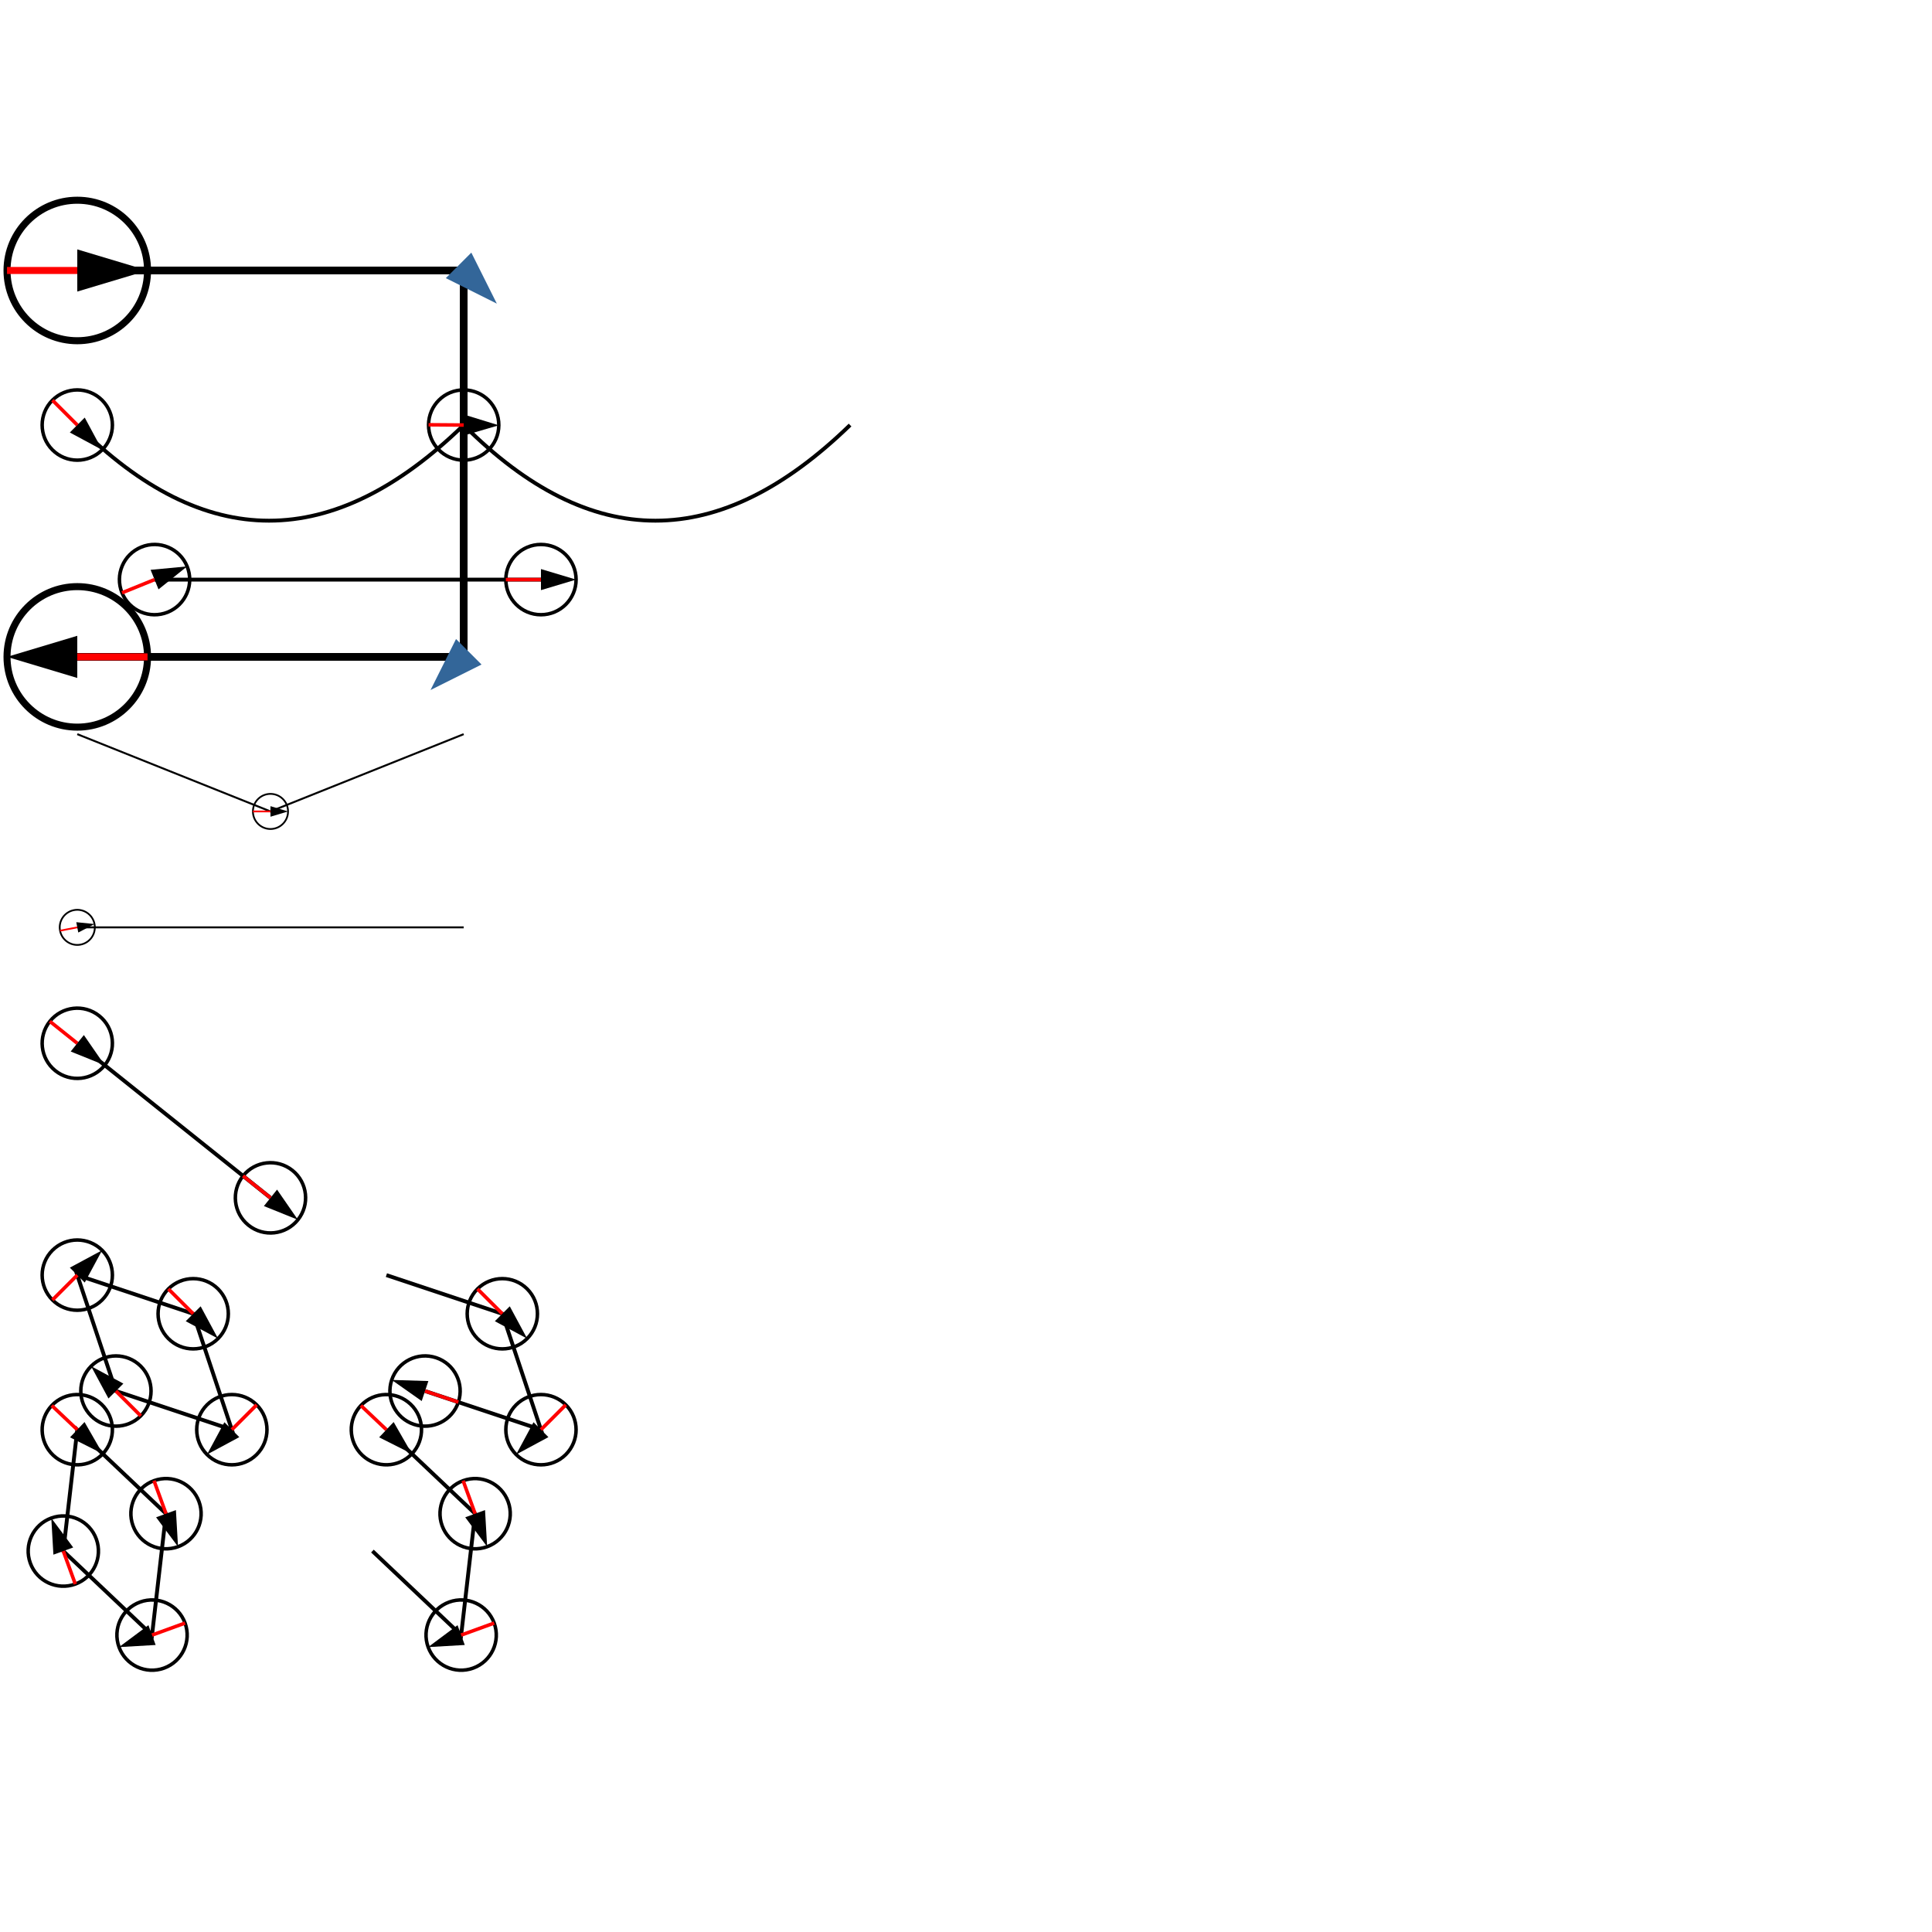
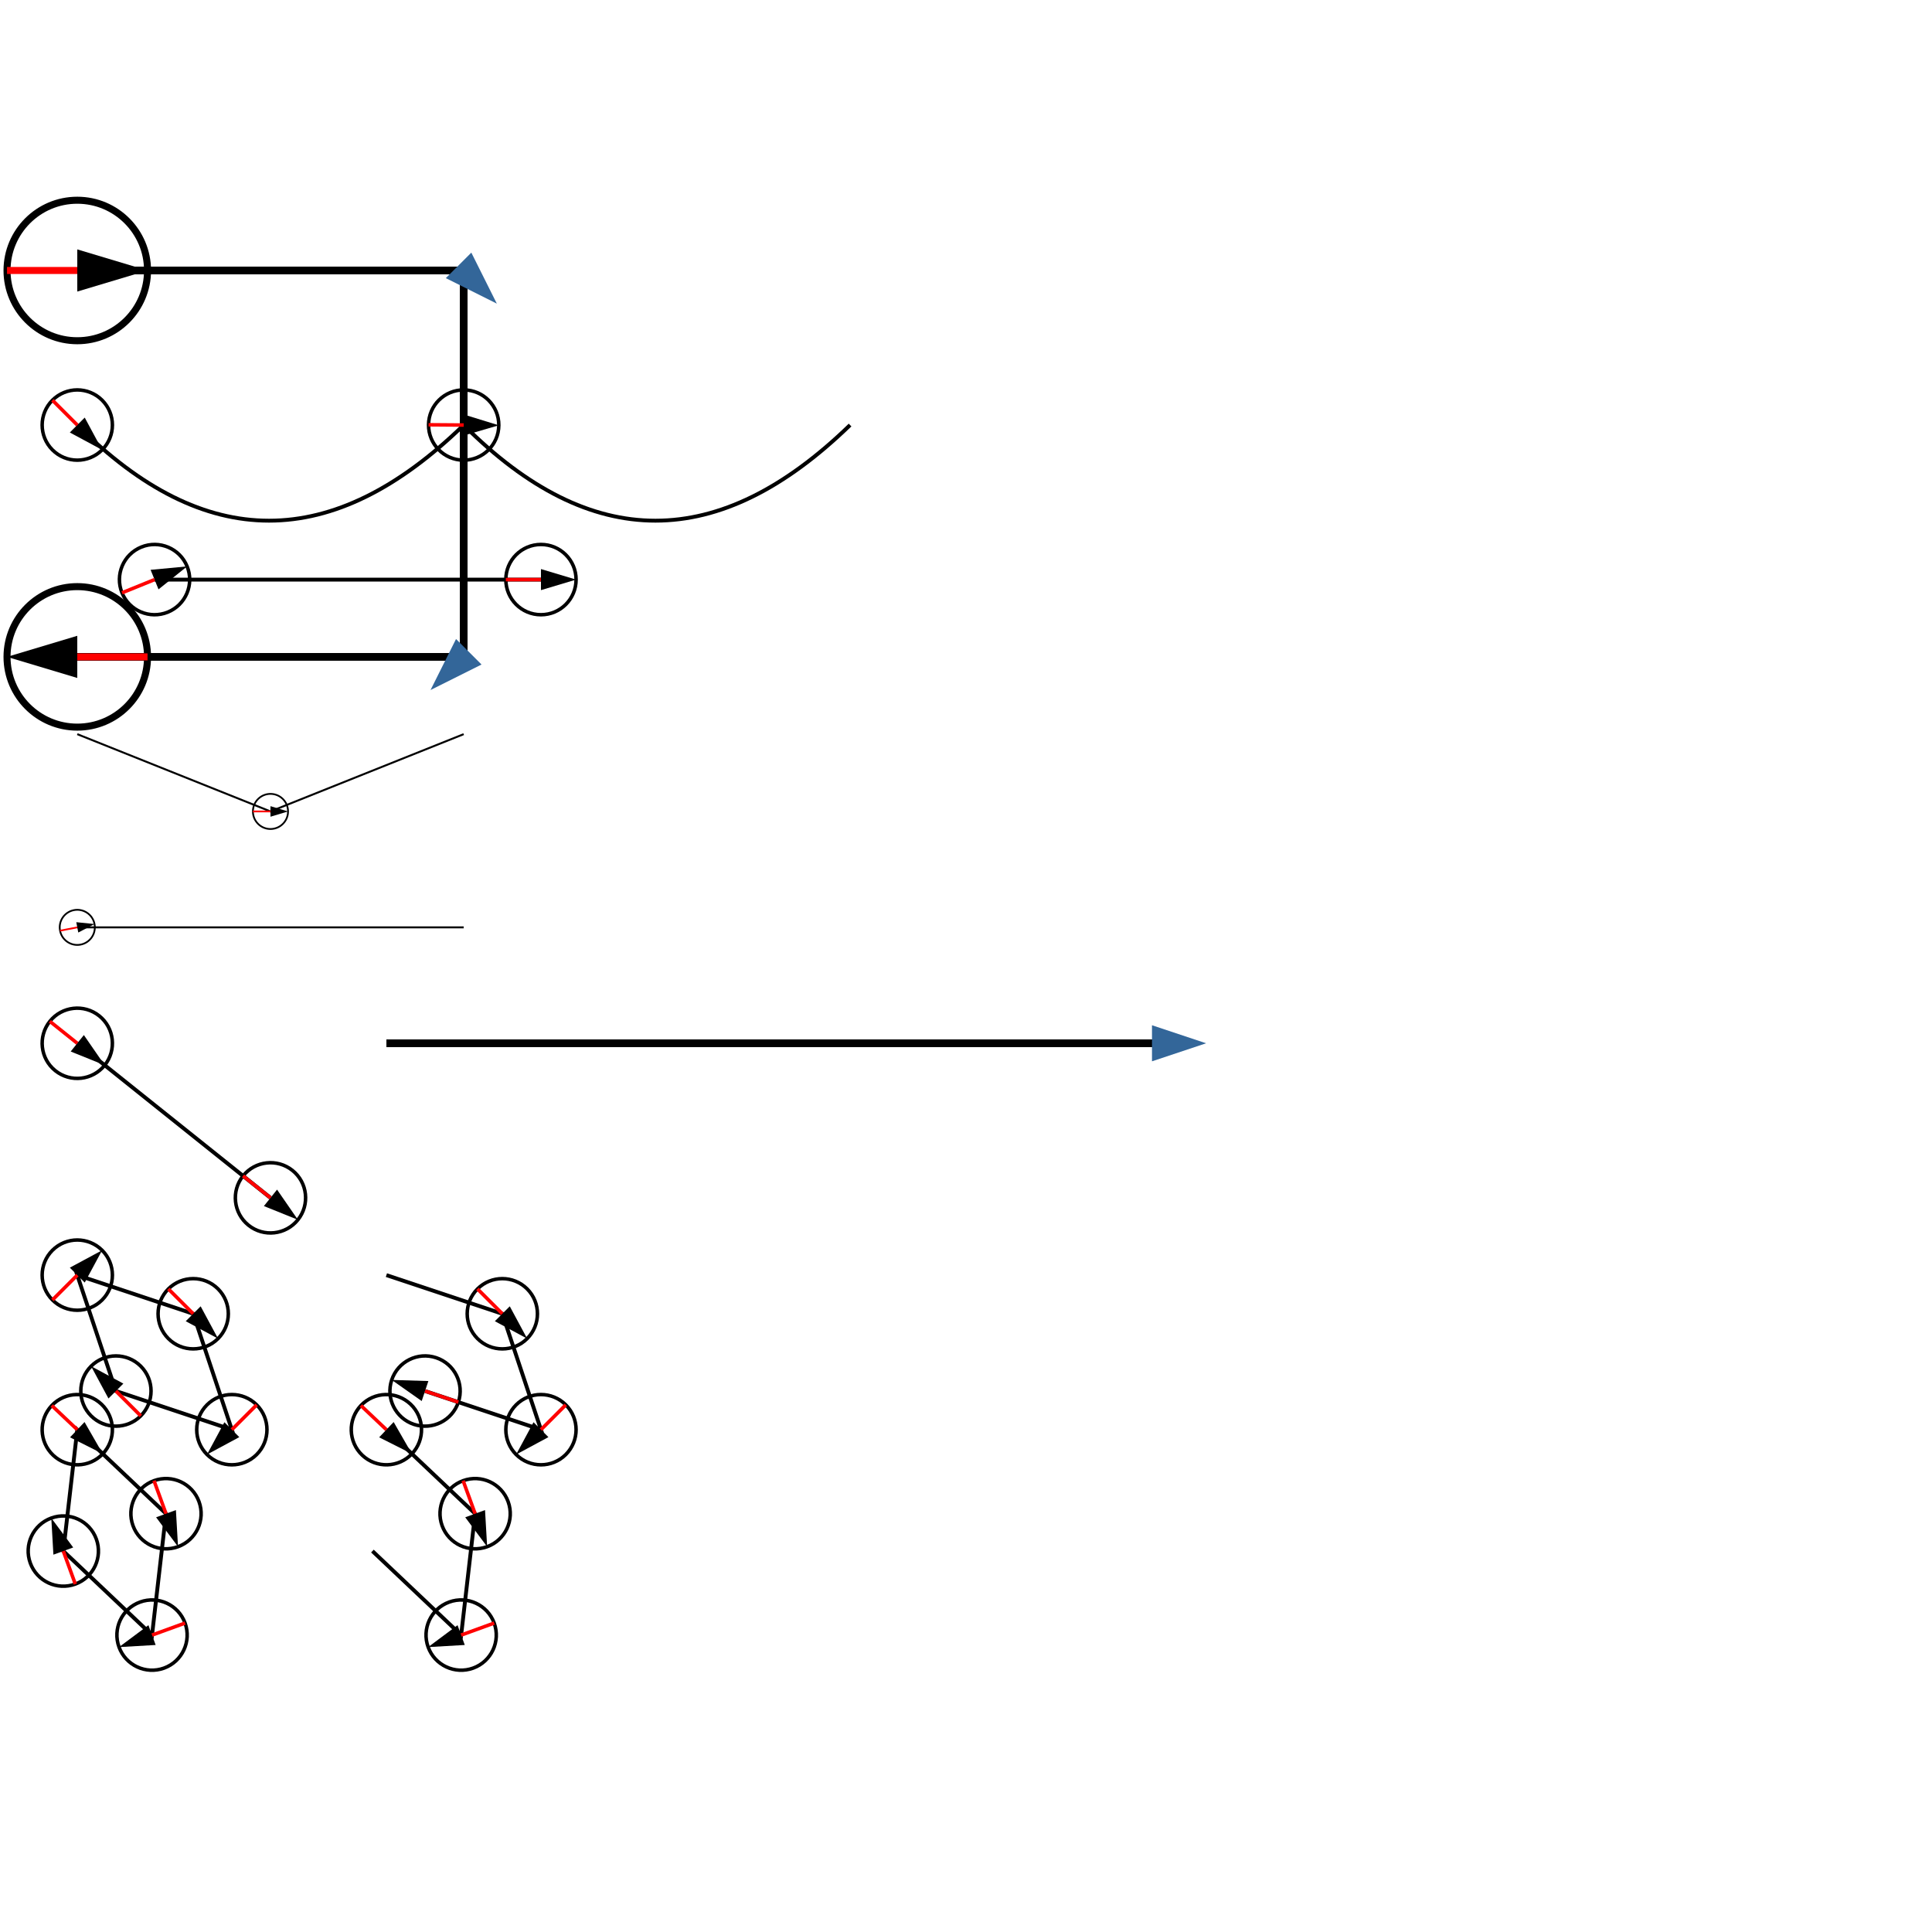
<svg xmlns="http://www.w3.org/2000/svg" width="500px" height="500px" viewBox="0 0 500 400">
  <defs>
    <marker id="mid" markerWidth="20" markerHeight="20" refX="0" refY="0" orient="auto" viewBox="-11 -11 22 22">
      <circle fill="none" r="10" stroke="#000000" />
      <path d="M 0 0 L 10 3 L 0 6 z" transform="translate(0 -3)" />
      <line x1="0" y1="0" x2="-10" y2="0" stroke="red" />
    </marker>
-     <marker viewBox="0 0 15 10" refX="2" refY="5" markerWidth="7" markerHeight="7" orient="auto" id="ygc15_0">
+     <marker viewBox="0 0 15 10" refX="2" refY="5" markerWidth="7" markerHeight="7" orient="auto" id="ygc15_0" preserveAspectRatio="xMinYMin">
      <path d="M 0 0 L 15 5 L 0 10 z" fill="#336699" />
    </marker>
  </defs>
  <path d="M 0 0 h 100 v 100 h -100" fill="none" stroke="#000000" marker-start="url(#mid)" marker-end="url(#mid)" stroke-width="2" marker-mid="url(#ygc15_0)" transform="translate(20 20)" />
  <path d="M 0 0 C 33 33 66 33 100 0 C 133 33 166 33 200 0 M 20 40 h 100" fill="none" stroke="#000000" marker-start="url(#mid)" marker-end="url(#mid)" marker-mid="url(#mid)" transform="translate(20 60)" />
  <path d="M 0 0 l 50 20 l 50 -20 M 0 50 h 100" fill="none" stroke="#000000" marker-mid="url(#mid)" stroke-width="0.5" transform="translate(20 140)" />
  <line x1="0" y1="0" x2="50" y2="40" marker-start="url(#mid)" marker-end="url(#mid)" transform="translate(20 220)" stroke="#000000" />
  <polygon points="0,0 30,10 40,40 10,30" fill="none" stroke="black" transform="translate(20 280) " marker-end="url(#mid)" marker-mid="url(#mid)" />
  <polygon points="0,0 30,10 40,40 10,30" fill="none" stroke="black" transform="translate(20 320) rotate(25)" marker-start="url(#mid)" marker-mid="url(#mid)" />
  <polyline points="0,0 30,10 40,40 10,30" fill="none" stroke="black" transform="translate(100 280) " marker-end="url(#mid)" marker-mid="url(#mid)" />
  <polyline points="0,0 30,10 40,40 10,30" fill="none" stroke="black" transform="translate(100 320) rotate(25)" marker-start="url(#mid)" marker-mid="url(#mid)" />
+   <path d="M 0,0 L 100,0" transform="translate(100, 220) scale(2)" marker-end="url(#ygc15_0)" stroke="black" />
</svg>
